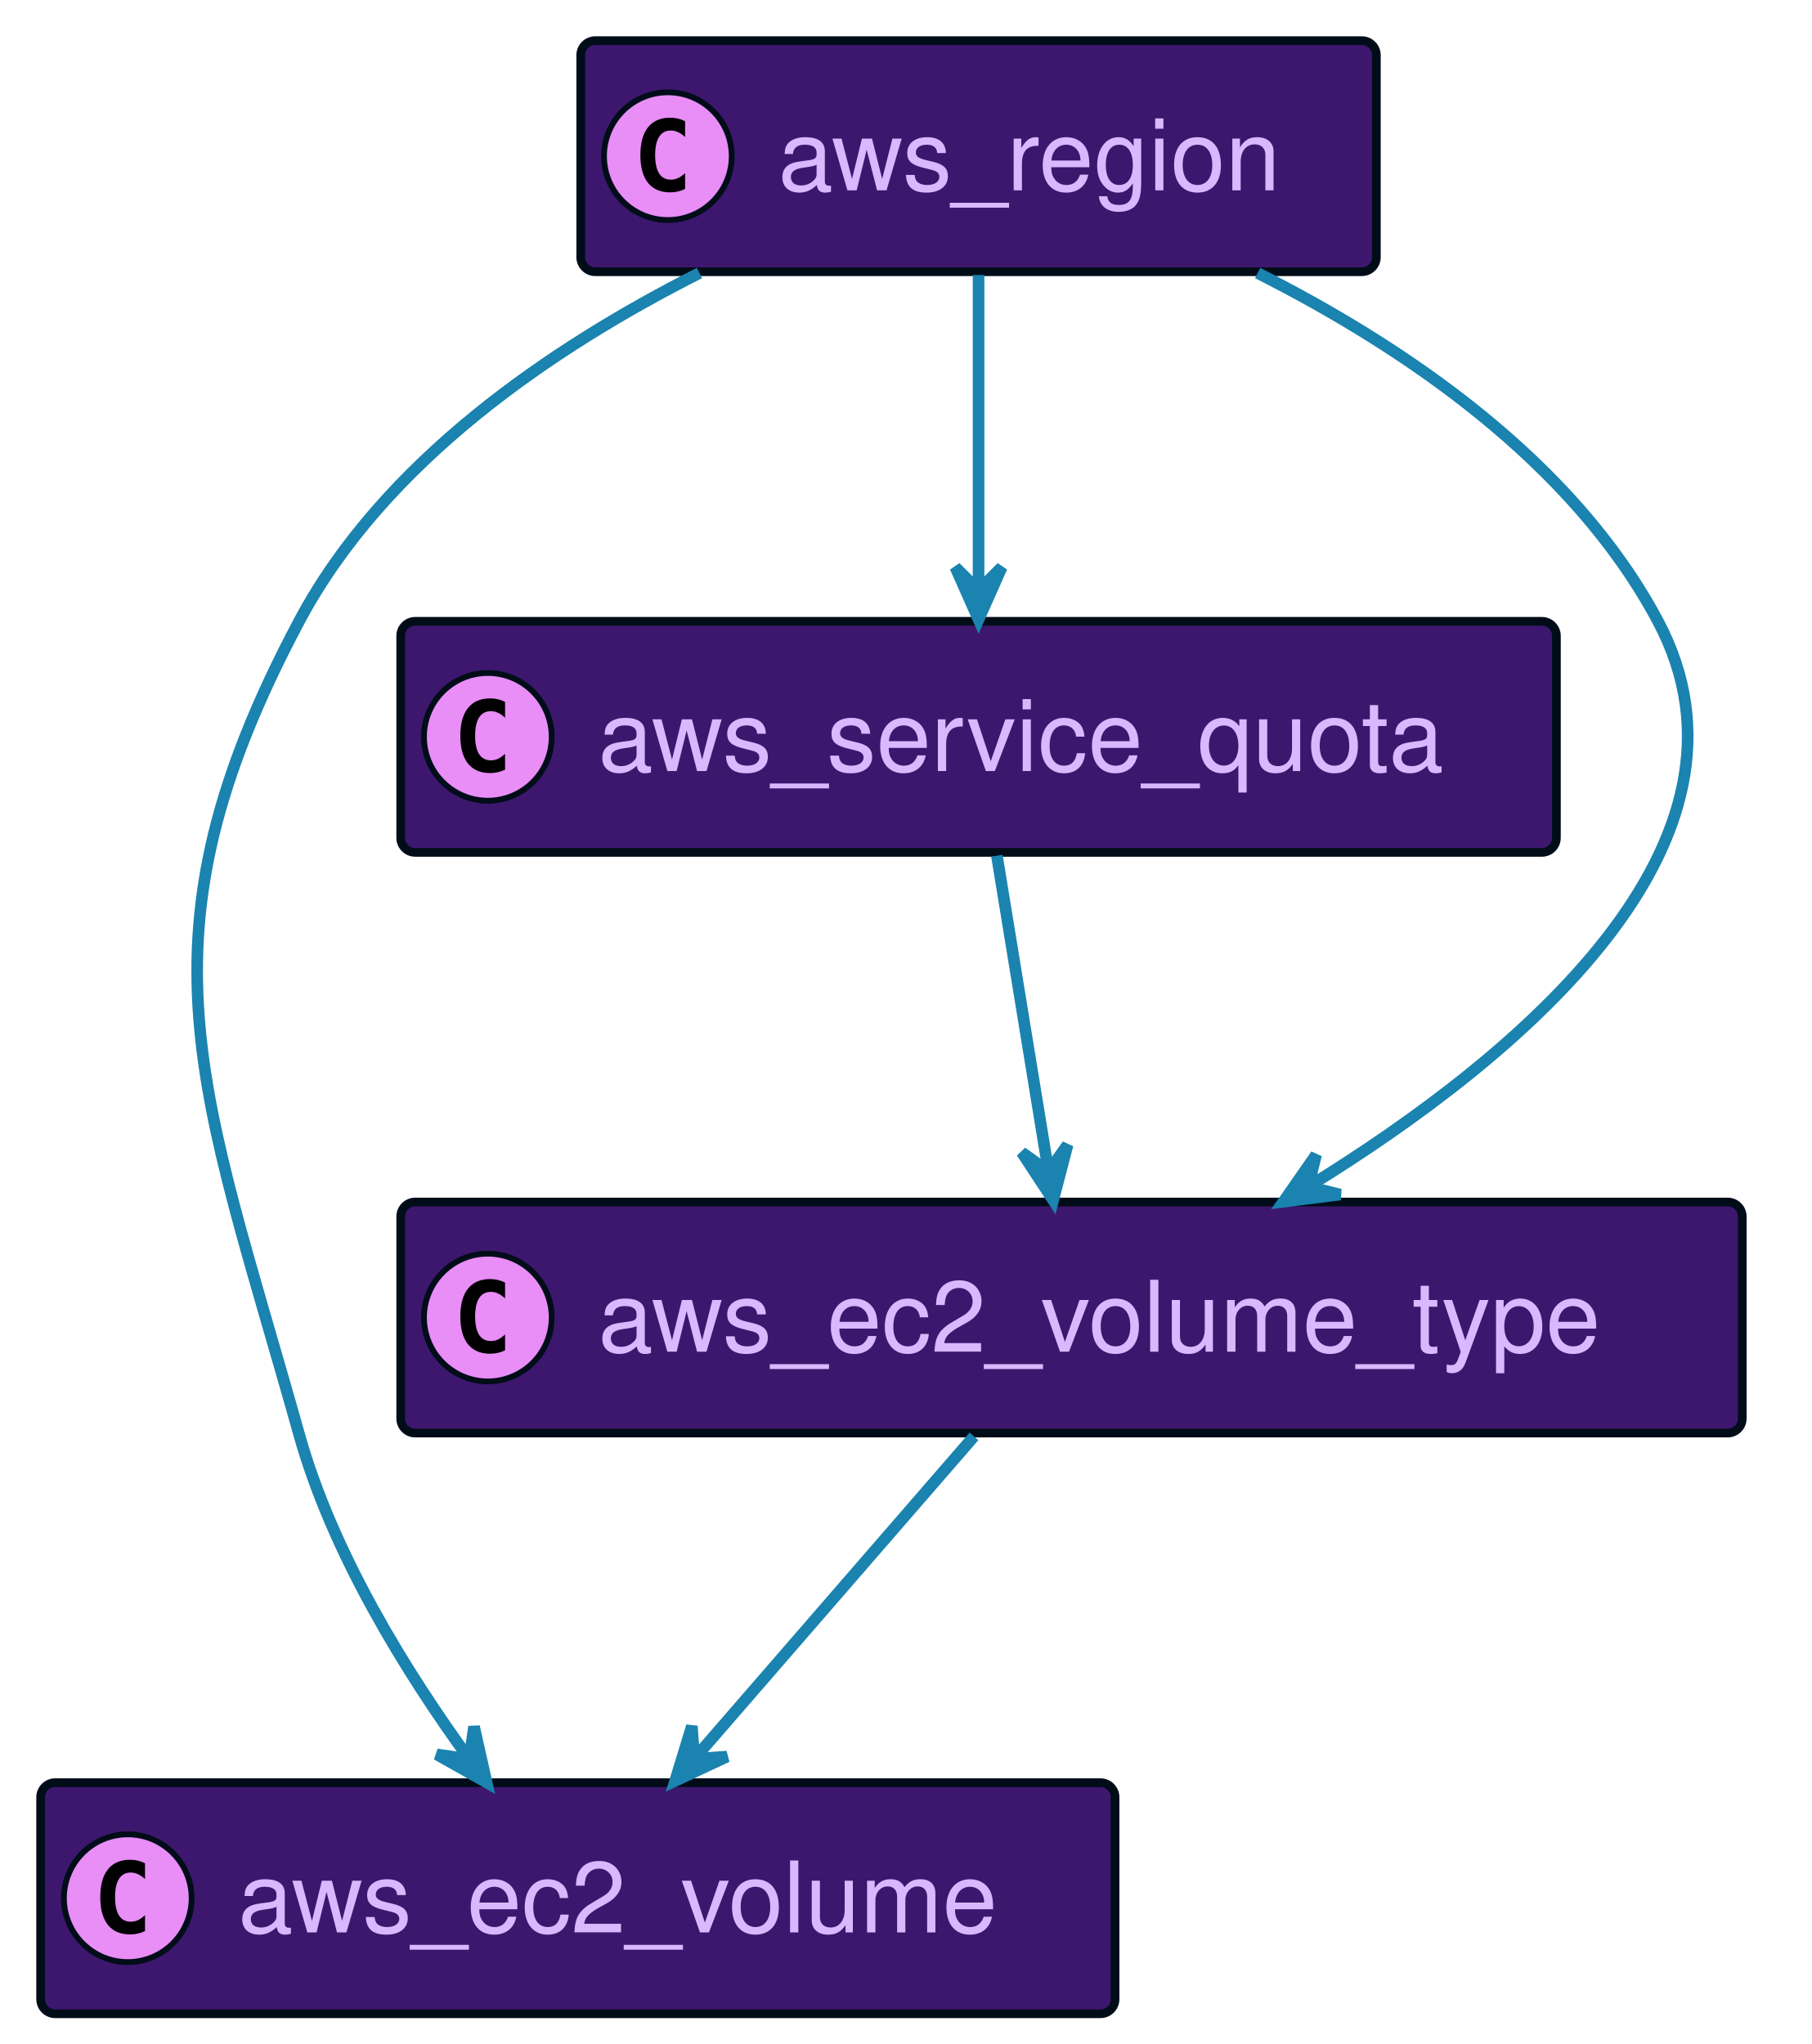
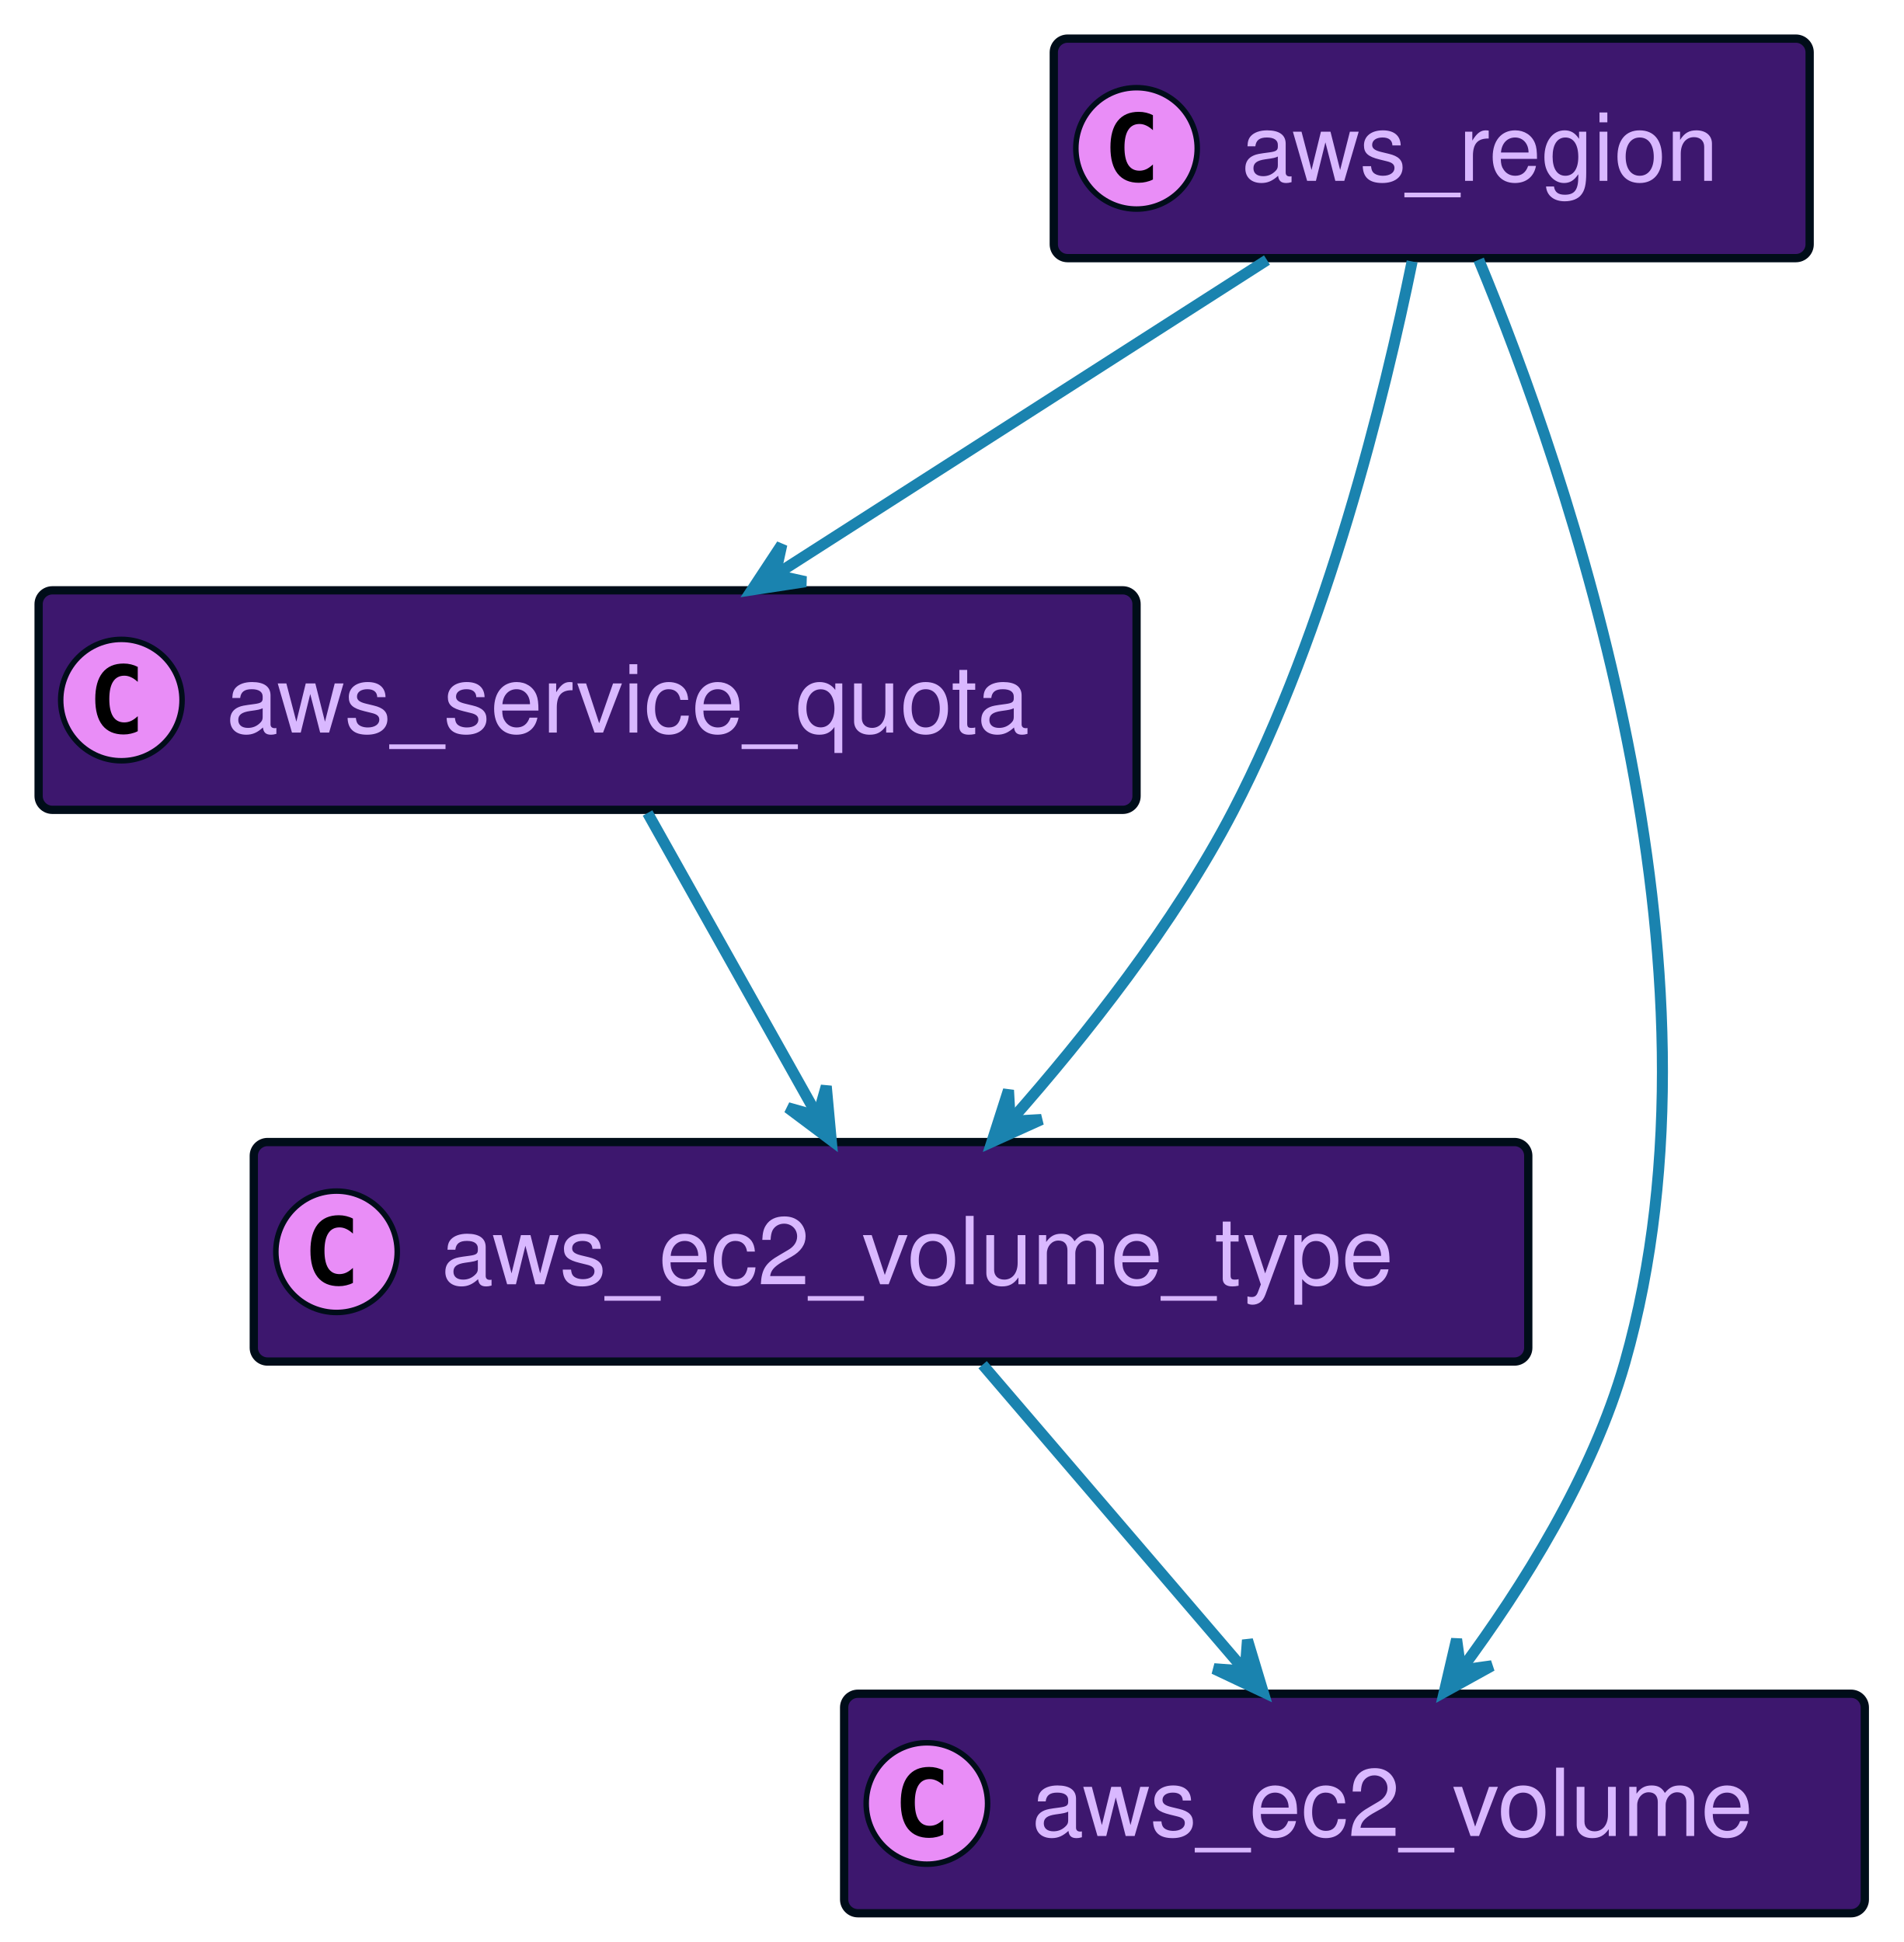
- <svg xmlns="http://www.w3.org/2000/svg" xmlns:xlink="http://www.w3.org/1999/xlink" width="312" height="352" preserveAspectRatio="none" style="width:312px;height:352px;background:#00000000">
-   <a xlink:actuate="onRequest" xlink:href="#a" xlink:show="new" xlink:title="#aws_ec2_volume" xlink:type="simple" target="_top">
-     <rect id="a" width="185" height="39.789" x="7" y="307" fill="#3D176E" rx="2.5" ry="2.5" style="stroke:#000d19;stroke-width:1.5" />
-     <circle cx="22" cy="326.894" r="11" fill="#E98DF7" style="stroke:#000d19;stroke-width:1" />
-     <path d="M24.969 332.535q-.578.297-1.219.438-.64.156-1.344.156-2.5 0-3.828-1.64-1.312-1.657-1.312-4.782t1.312-4.781q1.328-1.656 3.828-1.656.703 0 1.344.156.656.156 1.219.453v2.719q-.625-.579-1.219-.844-.594-.281-1.219-.281-1.343 0-2.031 1.078-.688 1.062-.688 3.156 0 2.094.688 3.172.688 1.062 2.031 1.062.625 0 1.219-.265.594-.281 1.219-.86v2.72Z" />
-     <text x="41" y="332.78" fill="#D9B8FF" font-family="Helvetica" font-size="17" textLength="143">aws_ec2_volume</text>
+ <svg xmlns="http://www.w3.org/2000/svg" xmlns:xlink="http://www.w3.org/1999/xlink" width="345" height="352" preserveAspectRatio="none" style="width:345px;height:352px;background:#00000000">
+   <a xlink:actuate="onRequest" xlink:href="#a" xlink:show="new" xlink:title="#aws_region" xlink:type="simple" target="_top">
+     <rect id="a" width="137" height="39.789" x="191" y="7" fill="#3D176E" rx="2.5" ry="2.5" style="stroke:#000d19;stroke-width:1.5" />
+     <circle cx="206" cy="26.895" r="11" fill="#E98DF7" style="stroke:#000d19;stroke-width:1" />
+     <path d="M208.969 32.535q-.578.297-1.219.438-.64.156-1.344.156-2.5 0-3.828-1.64-1.312-1.657-1.312-4.782t1.312-4.781q1.328-1.656 3.828-1.656.703 0 1.344.156.656.156 1.219.453v2.719q-.625-.578-1.219-.844-.594-.281-1.219-.281-1.344 0-2.031 1.078-.688 1.062-.688 3.156 0 2.094.688 3.172.688 1.062 2.031 1.062.625 0 1.219-.265.594-.281 1.219-.86v2.72Z" />
+     <text x="225" y="32.78" fill="#D9B8FF" font-family="Helvetica" font-size="17" textLength="95">aws_region</text>
  </a>
  <a xlink:actuate="onRequest" xlink:href="#b" xlink:show="new" xlink:title="#aws_service_quota" xlink:type="simple" target="_top">
-     <rect id="b" width="199" height="39.789" x="69" y="107" fill="#3D176E" rx="2.5" ry="2.5" style="stroke:#000d19;stroke-width:1.5" />
-     <circle cx="84" cy="126.894" r="11" fill="#E98DF7" style="stroke:#000d19;stroke-width:1" />
-     <path d="M86.969 132.535q-.578.297-1.219.438-.64.156-1.344.156-2.5 0-3.828-1.64-1.312-1.657-1.312-4.782t1.312-4.781q1.328-1.657 3.828-1.657.703 0 1.344.157.656.156 1.219.453v2.719q-.625-.579-1.219-.844-.594-.281-1.219-.281-1.344 0-2.031 1.078-.688 1.062-.688 3.156 0 2.094.688 3.172.688 1.062 2.031 1.062.625 0 1.219-.265.594-.281 1.219-.86v2.72Z" />
-     <text x="103" y="132.78" fill="#D9B8FF" font-family="Helvetica" font-size="17" textLength="157">aws_service_quota</text>
+     <rect id="b" width="199" height="39.789" x="7" y="107" fill="#3D176E" rx="2.5" ry="2.5" style="stroke:#000d19;stroke-width:1.5" />
+     <circle cx="22" cy="126.894" r="11" fill="#E98DF7" style="stroke:#000d19;stroke-width:1" />
+     <path d="M24.969 132.535q-.578.297-1.219.438-.64.156-1.344.156-2.5 0-3.828-1.64-1.312-1.657-1.312-4.782t1.312-4.781q1.328-1.657 3.828-1.657.703 0 1.344.157.656.156 1.219.453v2.719q-.625-.579-1.219-.844-.594-.281-1.219-.281-1.343 0-2.031 1.078-.688 1.062-.688 3.156 0 2.094.688 3.172.688 1.062 2.031 1.062.625 0 1.219-.265.594-.281 1.219-.86v2.72Z" />
+     <text x="41" y="132.78" fill="#D9B8FF" font-family="Helvetica" font-size="17" textLength="157">aws_service_quota</text>
  </a>
-   <a xlink:actuate="onRequest" xlink:href="#c" xlink:show="new" xlink:title="#aws_ec2_volume_type" xlink:type="simple" target="_top">
-     <rect id="c" width="231" height="39.789" x="69" y="207" fill="#3D176E" rx="2.5" ry="2.5" style="stroke:#000d19;stroke-width:1.5" />
-     <circle cx="84" cy="226.894" r="11" fill="#E98DF7" style="stroke:#000d19;stroke-width:1" />
-     <path d="M86.969 232.535q-.578.297-1.219.438-.64.156-1.344.156-2.5 0-3.828-1.64-1.312-1.657-1.312-4.782t1.312-4.781q1.328-1.656 3.828-1.656.703 0 1.344.156.656.156 1.219.453v2.719q-.625-.579-1.219-.844-.594-.281-1.219-.281-1.344 0-2.031 1.078-.688 1.062-.688 3.156 0 2.094.688 3.172.688 1.062 2.031 1.062.625 0 1.219-.265.594-.281 1.219-.86v2.72Z" />
-     <text x="103" y="232.78" fill="#D9B8FF" font-family="Helvetica" font-size="17" textLength="189">aws_ec2_volume_type</text>
+   <a xlink:actuate="onRequest" xlink:href="#c" xlink:show="new" xlink:title="#aws_ec2_volume" xlink:type="simple" target="_top">
+     <rect id="c" width="185" height="39.789" x="153" y="307" fill="#3D176E" rx="2.5" ry="2.5" style="stroke:#000d19;stroke-width:1.5" />
+     <circle cx="168" cy="326.894" r="11" fill="#E98DF7" style="stroke:#000d19;stroke-width:1" />
+     <path d="M170.969 332.535q-.578.297-1.219.438-.64.156-1.344.156-2.5 0-3.828-1.64-1.312-1.657-1.312-4.782t1.312-4.781q1.328-1.656 3.828-1.656.703 0 1.344.156.656.156 1.219.453v2.719q-.625-.579-1.219-.844-.594-.281-1.219-.281-1.344 0-2.031 1.078-.688 1.062-.688 3.156 0 2.094.688 3.172.688 1.062 2.031 1.062.625 0 1.219-.265.594-.281 1.219-.86v2.72Z" />
+     <text x="187" y="332.78" fill="#D9B8FF" font-family="Helvetica" font-size="17" textLength="143">aws_ec2_volume</text>
  </a>
-   <a xlink:actuate="onRequest" xlink:href="#d" xlink:show="new" xlink:title="#aws_region" xlink:type="simple" target="_top">
-     <rect id="d" width="137" height="39.789" x="100" y="7" fill="#3D176E" rx="2.5" ry="2.5" style="stroke:#000d19;stroke-width:1.5" />
-     <circle cx="115" cy="26.895" r="11" fill="#E98DF7" style="stroke:#000d19;stroke-width:1" />
-     <path d="M117.969 32.535q-.578.297-1.219.438-.64.156-1.344.156-2.5 0-3.828-1.64-1.312-1.657-1.312-4.782t1.312-4.781q1.328-1.656 3.828-1.656.703 0 1.344.156.656.156 1.219.453v2.719q-.625-.578-1.219-.844-.594-.281-1.219-.281-1.344 0-2.031 1.078-.688 1.062-.688 3.156 0 2.094.688 3.172.688 1.062 2.031 1.062.625 0 1.219-.265.594-.281 1.219-.86v2.72Z" />
-     <text x="134" y="32.78" fill="#D9B8FF" font-family="Helvetica" font-size="17" textLength="95">aws_region</text>
+   <a xlink:actuate="onRequest" xlink:href="#d" xlink:show="new" xlink:title="#aws_ec2_volume_type" xlink:type="simple" target="_top">
+     <rect id="d" width="231" height="39.789" x="46" y="207" fill="#3D176E" rx="2.5" ry="2.5" style="stroke:#000d19;stroke-width:1.5" />
+     <circle cx="61" cy="226.894" r="11" fill="#E98DF7" style="stroke:#000d19;stroke-width:1" />
+     <path d="M63.969 232.535q-.578.297-1.219.438-.64.156-1.344.156-2.5 0-3.828-1.64-1.312-1.657-1.312-4.782t1.312-4.781q1.328-1.656 3.828-1.656.703 0 1.344.156.656.156 1.219.453v2.719q-.625-.579-1.219-.844-.594-.281-1.219-.281-1.343 0-2.031 1.078-.688 1.062-.688 3.156 0 2.094.688 3.172.688 1.062 2.031 1.062.625 0 1.219-.265.594-.281 1.219-.86v2.72Z" />
+     <text x="80" y="232.78" fill="#D9B8FF" font-family="Helvetica" font-size="17" textLength="189">aws_ec2_volume_type</text>
  </a>
-   <path fill="none" d="M171.66 147.36c2.54 15.57 6.13 37.54 8.87 54.3" style="stroke:#1a83af;stroke-width:2" />
-   <path fill="#1A83AF" d="m181.35 206.68 2.484-9.53-3.297 4.596-4.597-3.296 5.41 8.23z" style="stroke:#1a83af;stroke-width:2" />
-   <path fill="none" d="M167.71 247.36c-13.74 15.84-33.22 38.3-47.84 55.16" style="stroke:#1a83af;stroke-width:2" />
-   <path fill="#1A83AF" d="m116.26 306.68 8.92-4.175-5.643.399-.399-5.643-2.878 9.419z" style="stroke:#1a83af;stroke-width:2" />
-   <path fill="none" d="M168.5 47.36v54.3" style="stroke:#1a83af;stroke-width:2" />
-   <path fill="#1A83AF" d="m168.5 106.68 4-9-4 4-4-4 4 9z" style="stroke:#1a83af;stroke-width:2" />
-   <path fill="none" d="M120.44 47.02C95.02 59.86 66.11 79.51 51.5 107c-29.2 54.95-16.78 80.08 0 140 5.73 20.48 18.4 40.93 29.28 55.89" style="stroke:#1a83af;stroke-width:2" />
-   <path fill="#1A83AF" d="m83.79 306.96-2.162-9.609-.822 5.597-5.597-.822 8.581 4.834z" style="stroke:#1a83af;stroke-width:2" />
-   <path fill="none" d="M216.56 47.02c25.42 12.84 54.33 32.49 68.94 59.98 20.28 38.17-23.93 74.98-60.13 97.3" style="stroke:#1a83af;stroke-width:2" />
-   <path fill="#1A83AF" d="m221 206.95 9.77-1.239-5.493-1.35 1.35-5.494L221 206.95z" style="stroke:#1a83af;stroke-width:2" />
+   <path fill="none" d="M229.64 47.13c-25.49 16.32-62.14 39.8-88.82 56.89" style="stroke:#1a83af;stroke-width:2" />
+   <path fill="#1A83AF" d="m136.29 106.92 9.736-1.487-5.526-1.21 1.21-5.526-5.42 8.223z" style="stroke:#1a83af;stroke-width:2" />
+   <path fill="none" d="M268.02 47.08C284 85.52 315.08 174.79 294.5 247c-5.82 20.43-18.61 40.74-29.66 55.64" style="stroke:#1a83af;stroke-width:2" />
+   <path fill="#1A83AF" d="m261.77 306.7 8.62-4.765-5.604.777-.778-5.603-2.238 9.591z" style="stroke:#1a83af;stroke-width:2" />
+   <path fill="none" d="M255.95 47.39c-4.96 24.28-15.32 66.67-32.45 99.61-10.66 20.5-26.9 40.95-40.09 55.9" style="stroke:#1a83af;stroke-width:2" />
+   <path fill="#1A83AF" d="m179.78 206.97 8.978-4.05-5.648.32-.32-5.648-3.01 9.378z" style="stroke:#1a83af;stroke-width:2" />
+   <path fill="none" d="M117.37 147.36c8.81 15.71 21.27 37.92 30.71 54.73" style="stroke:#1a83af;stroke-width:2" />
+   <path fill="#1A83AF" d="m150.66 206.68-.899-9.808-1.54 5.443-5.443-1.54 7.882 5.905z" style="stroke:#1a83af;stroke-width:2" />
+   <path fill="none" d="M178.1 247.36c13.57 15.84 32.82 38.3 47.27 55.16" style="stroke:#1a83af;stroke-width:2" />
+   <path fill="#1A83AF" d="m228.94 306.68-2.838-9.431-.423 5.64-5.641-.423 8.902 4.214z" style="stroke:#1a83af;stroke-width:2" />
</svg>
